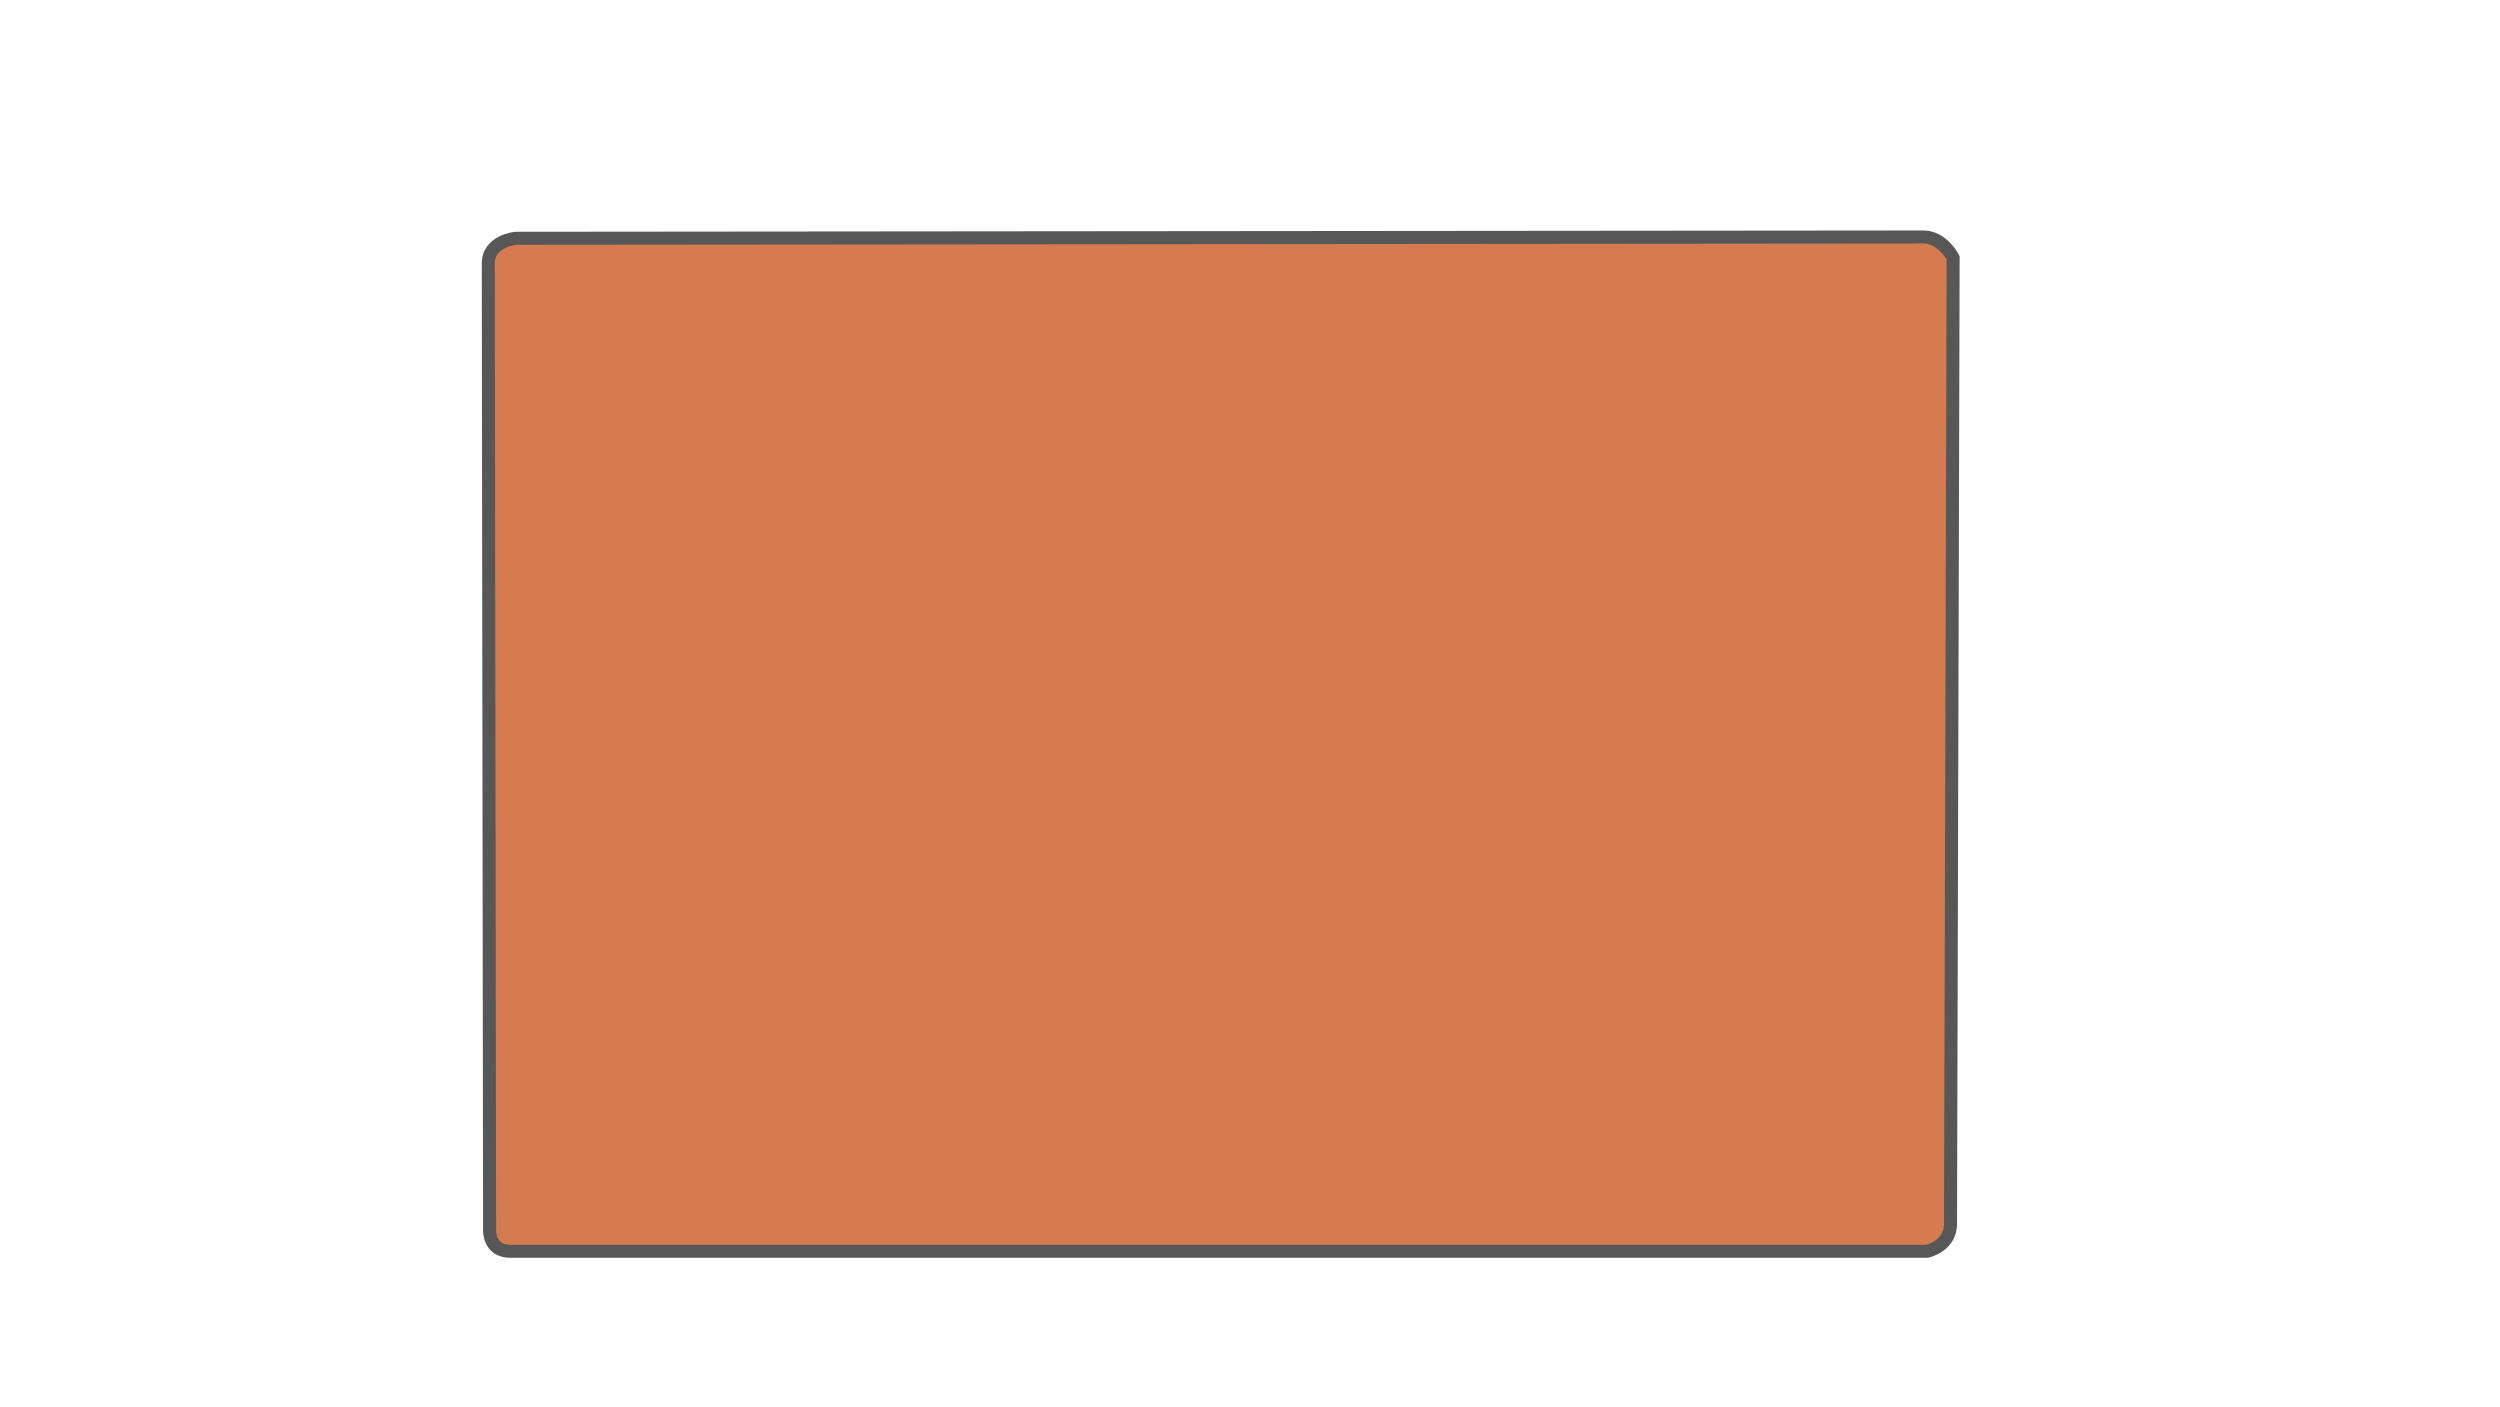
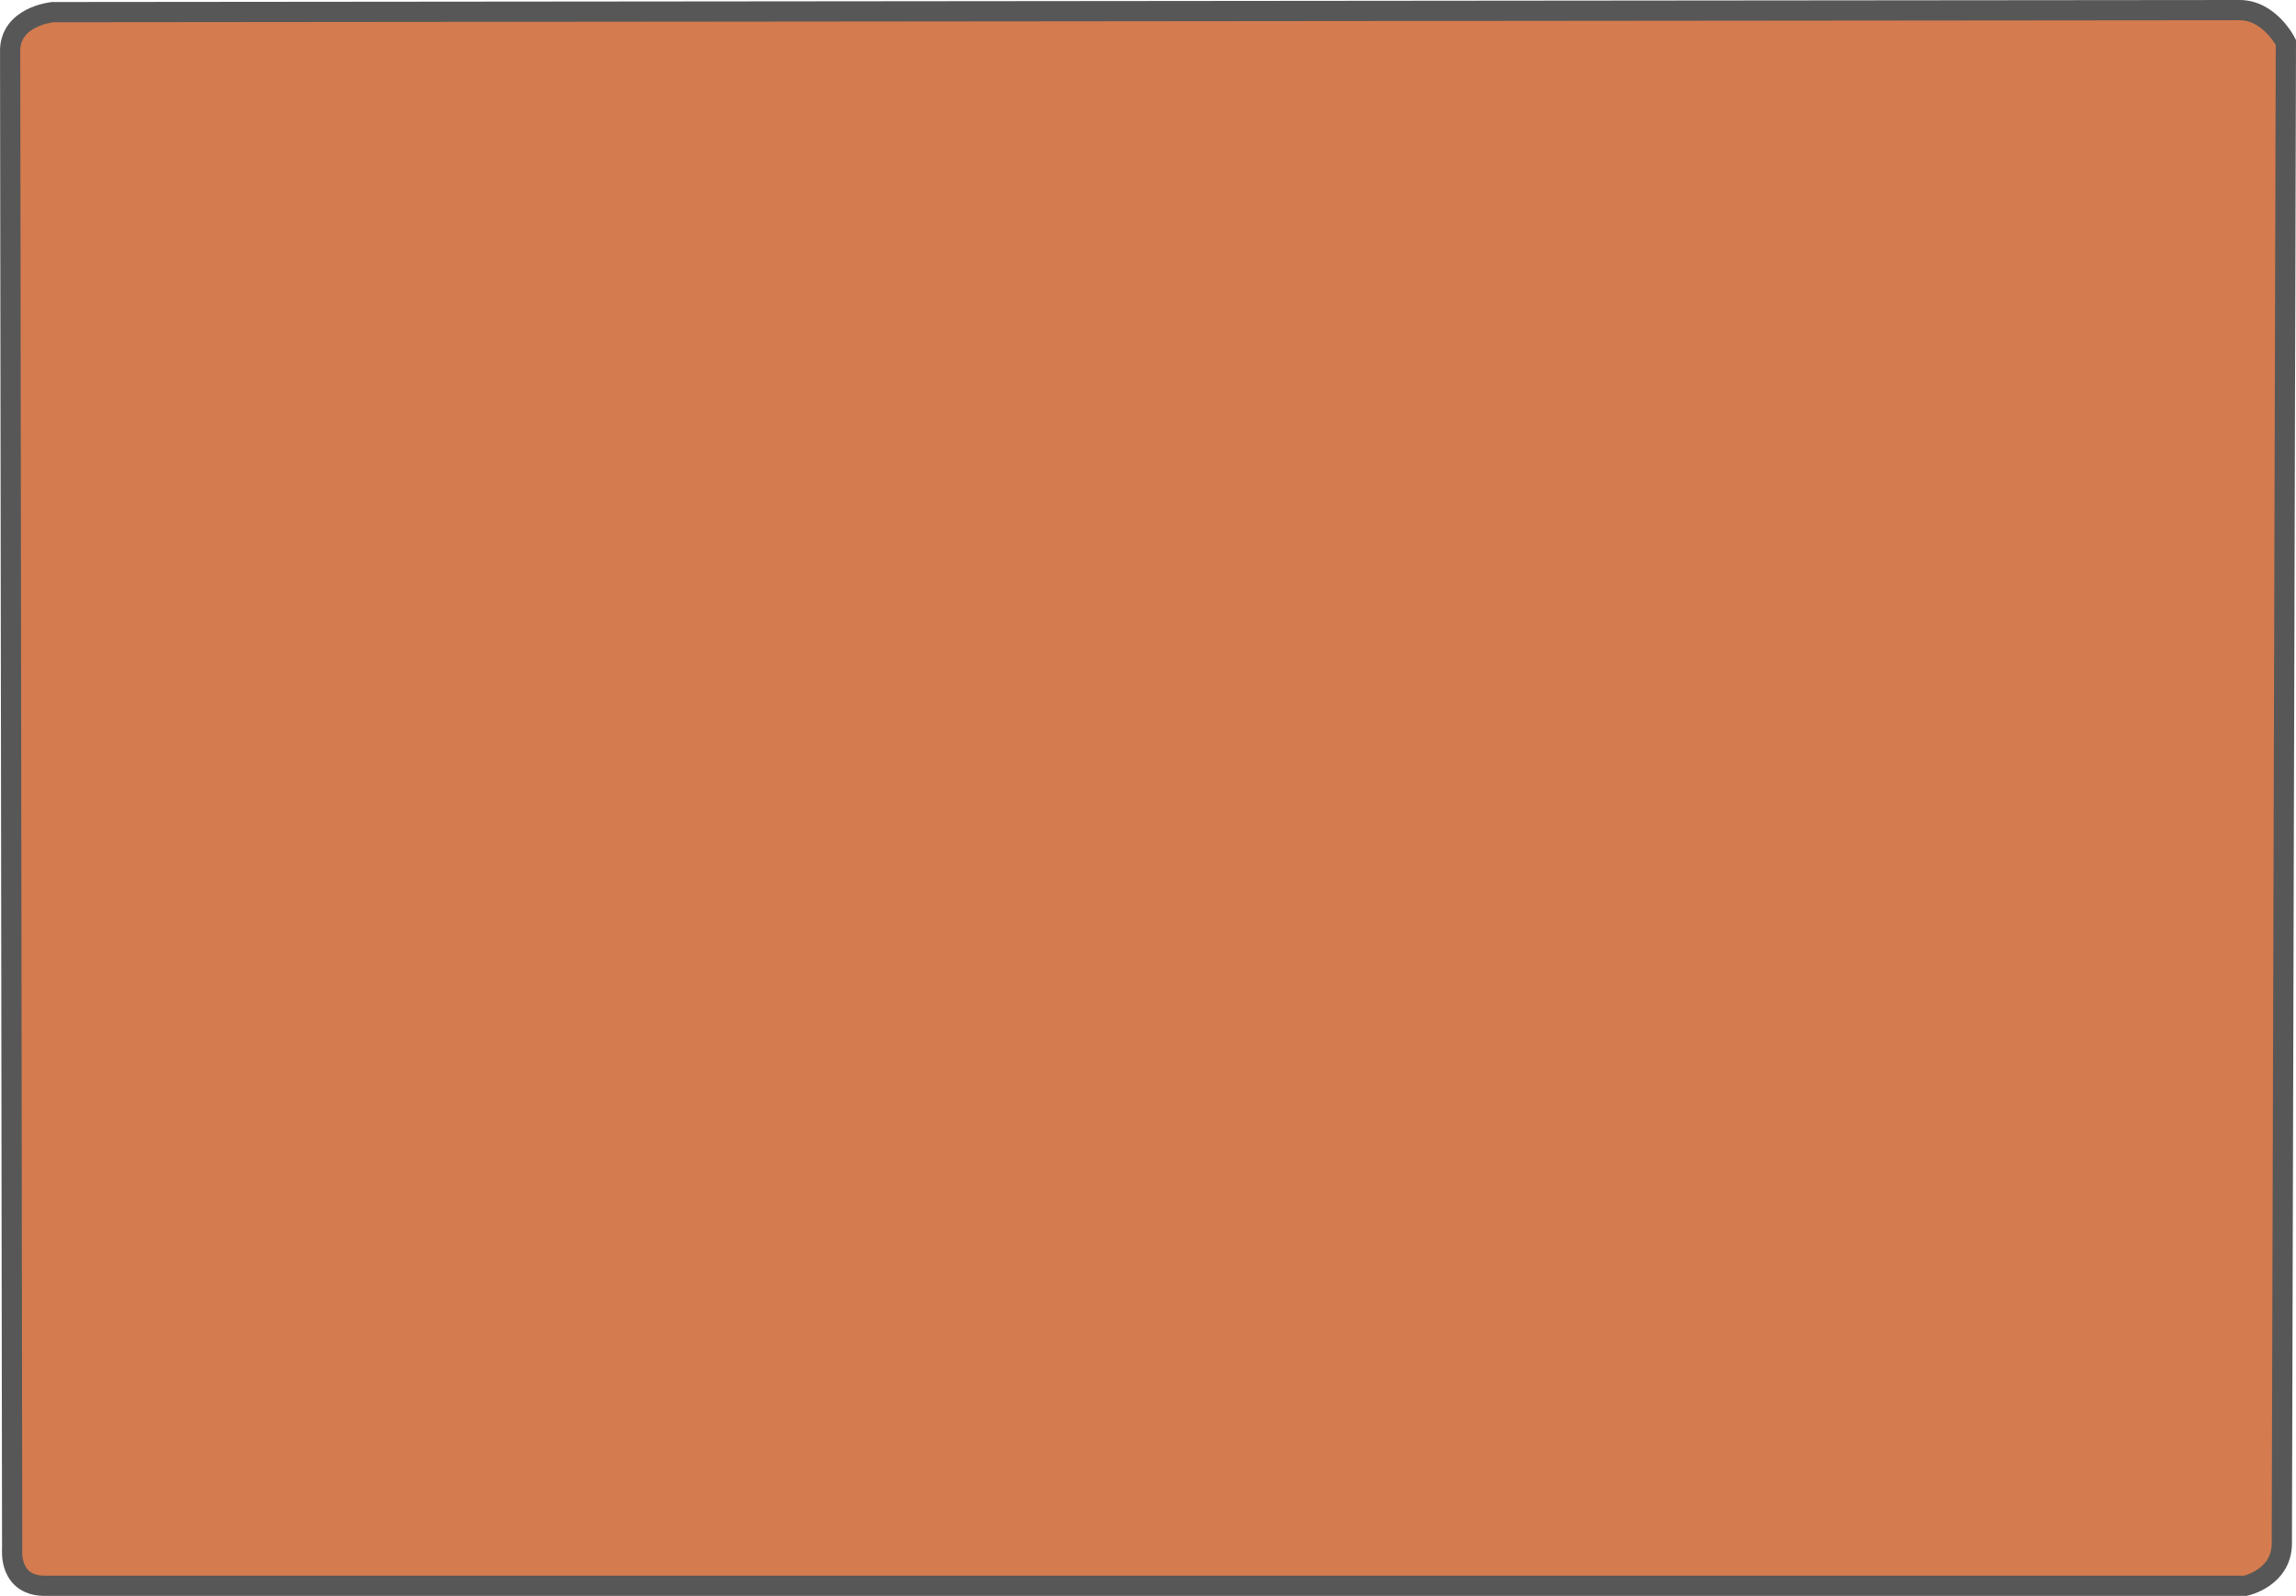
- <svg xmlns="http://www.w3.org/2000/svg" id="Folder20" width="1920" height="1080" viewBox="0 0 1920 1080">
-   <defs>
-     <style>
+ <svg xmlns="http://www.w3.org/2000/svg" id="Folder20" width="1135.016" height="789.011" viewBox="0 0 1135.016 789.011" version="1.1">
+   <defs id="defs1">
+     <style id="style1">
      .cls-1 {
        fill: #d47b4f;
        stroke: #575757;
        stroke-width: 10px;
        fill-rule: evenodd;
      }
    </style>
  </defs>
-   <g id="Folder4">
-     <path class="cls-1" d="M1498,940l2-742s-7.99-16.065-23-16L396,183s-21.641,2.062-21,20l1,740s-1.868,18.584,17,18H1480S1498,957.176,1498,940Z" />
+   <g id="Folder4" transform="translate(-369.9875,-176.9998)">
+     <path class="cls-1" d="m 1498,940 2,-742 c 0,0 -7.99,-16.065 -23,-16 l -1081,1 c 0,0 -21.641,2.062 -21,20 l 1,740 c 0,0 -1.868,18.584 17,18 h 1087 c 0,0 18,-3.824 18,-21 z" id="path1" />
  </g>
</svg>
